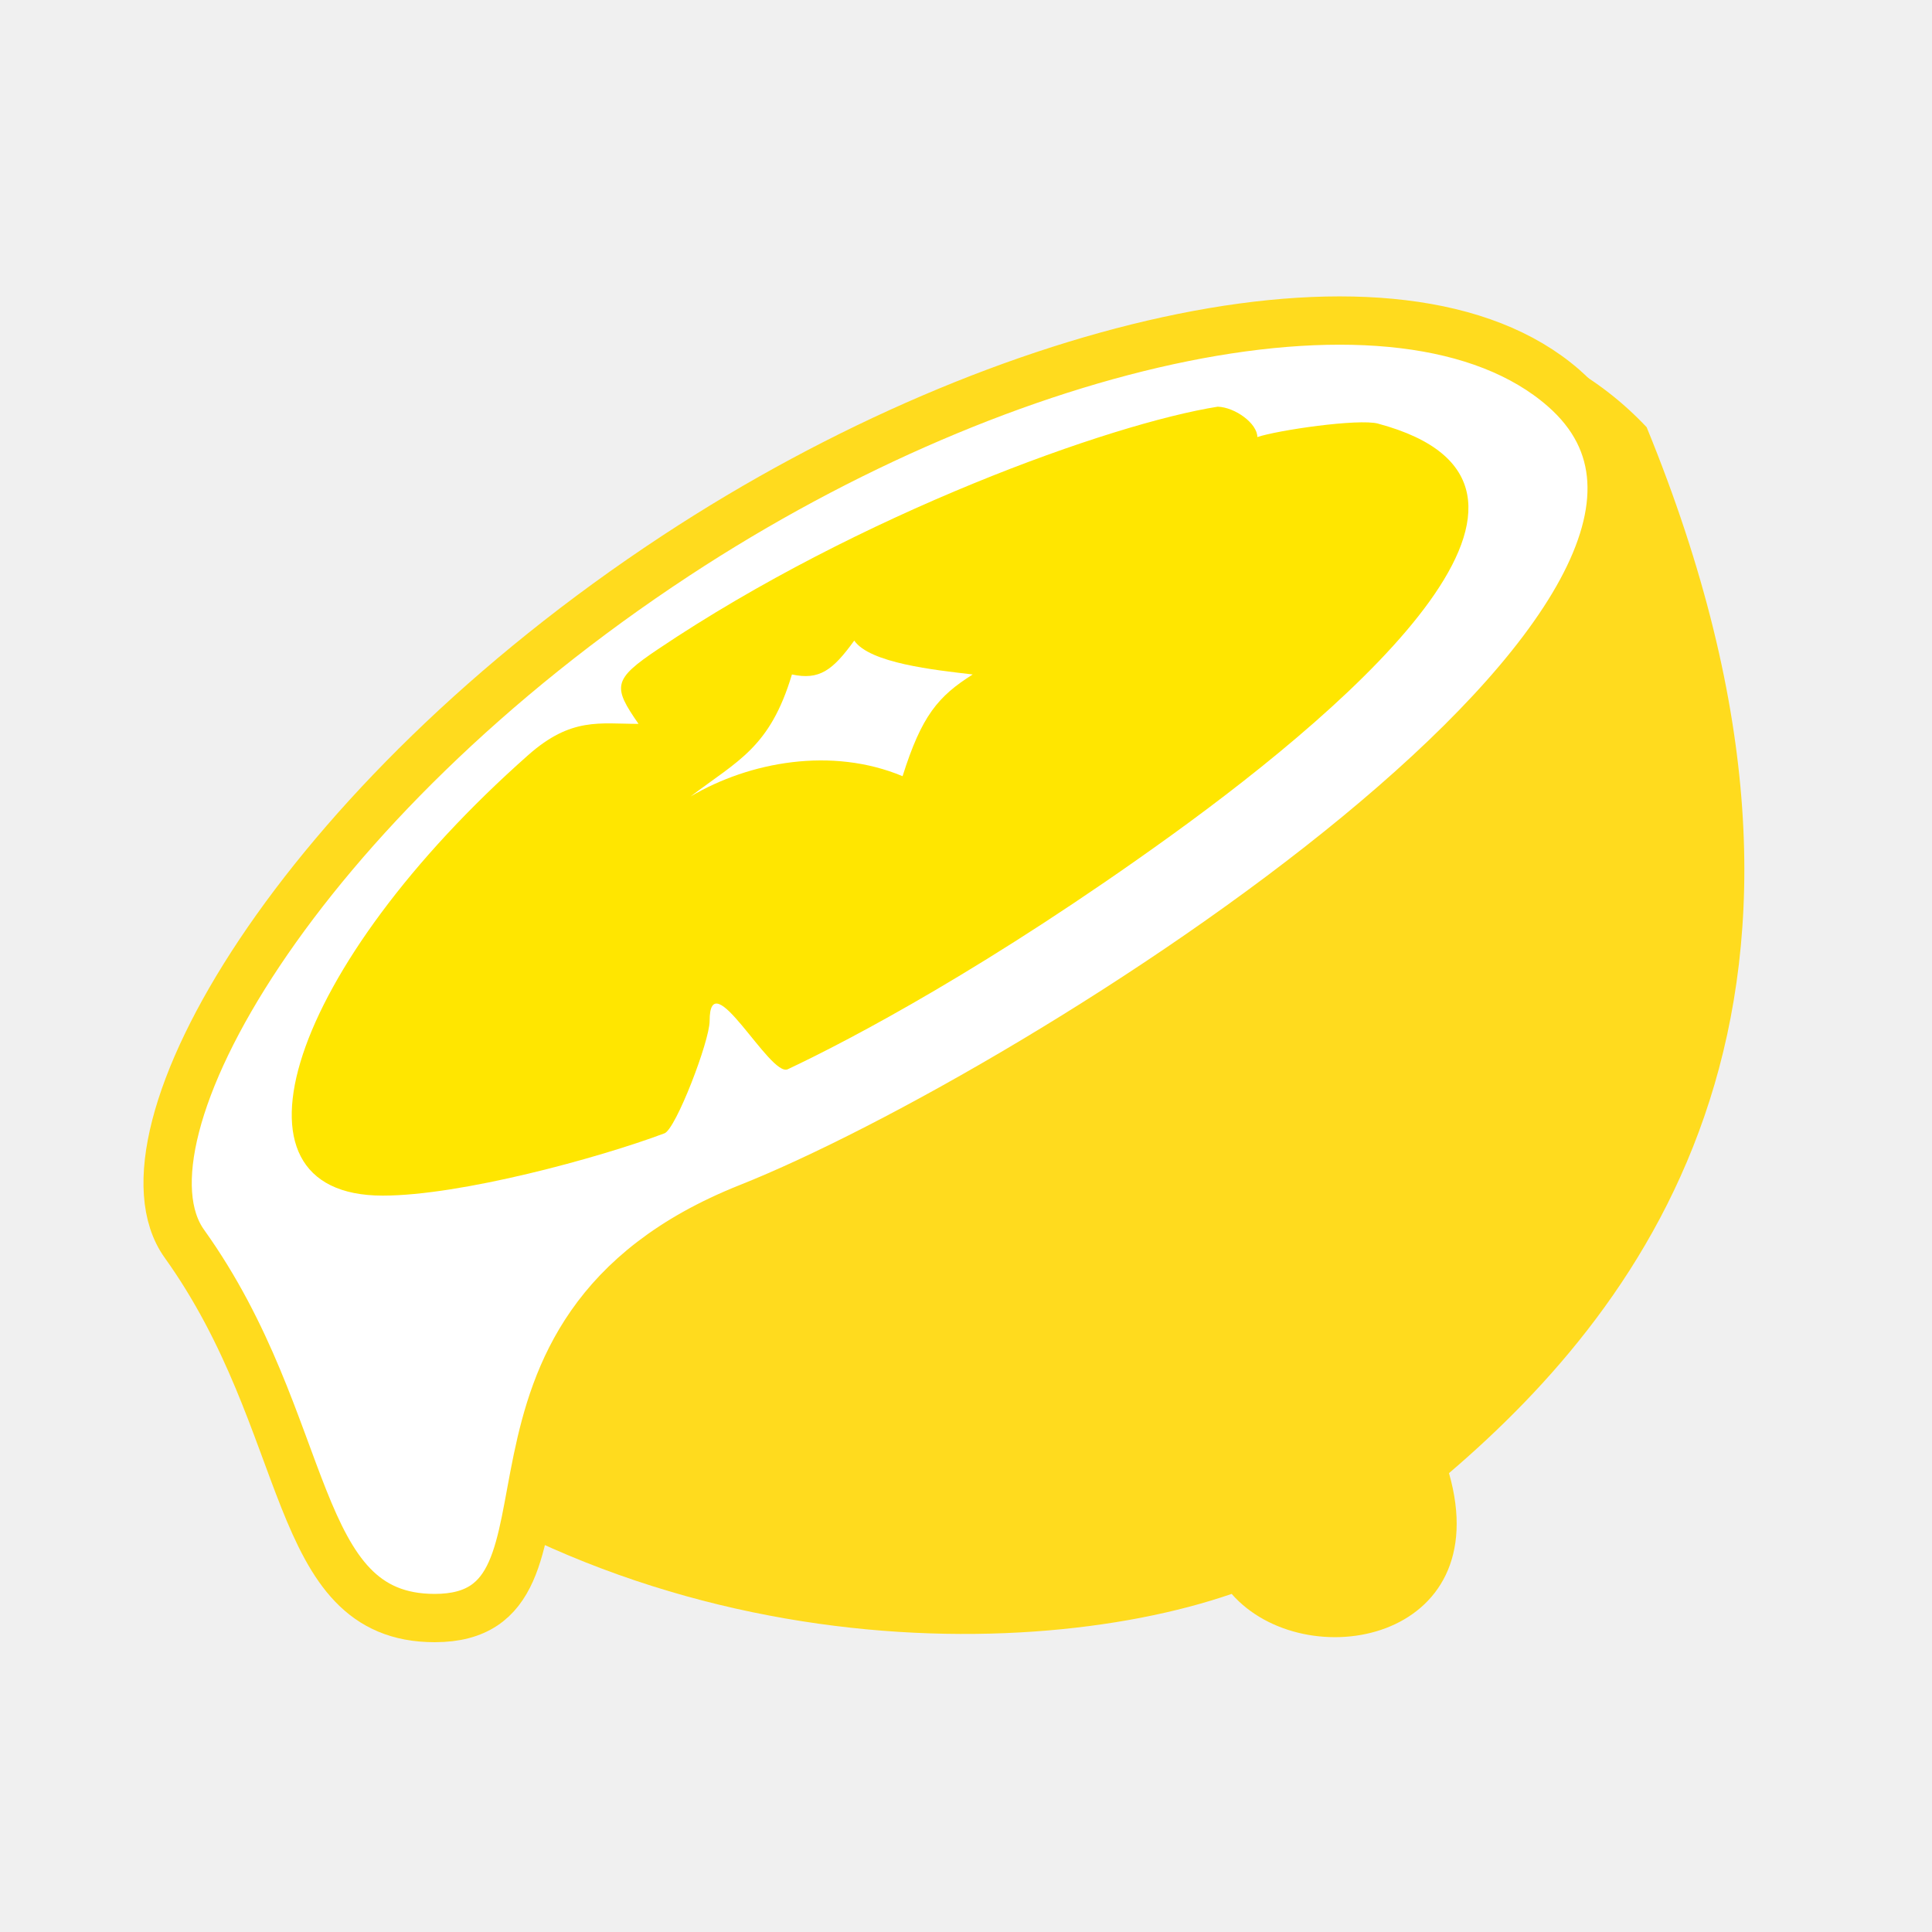
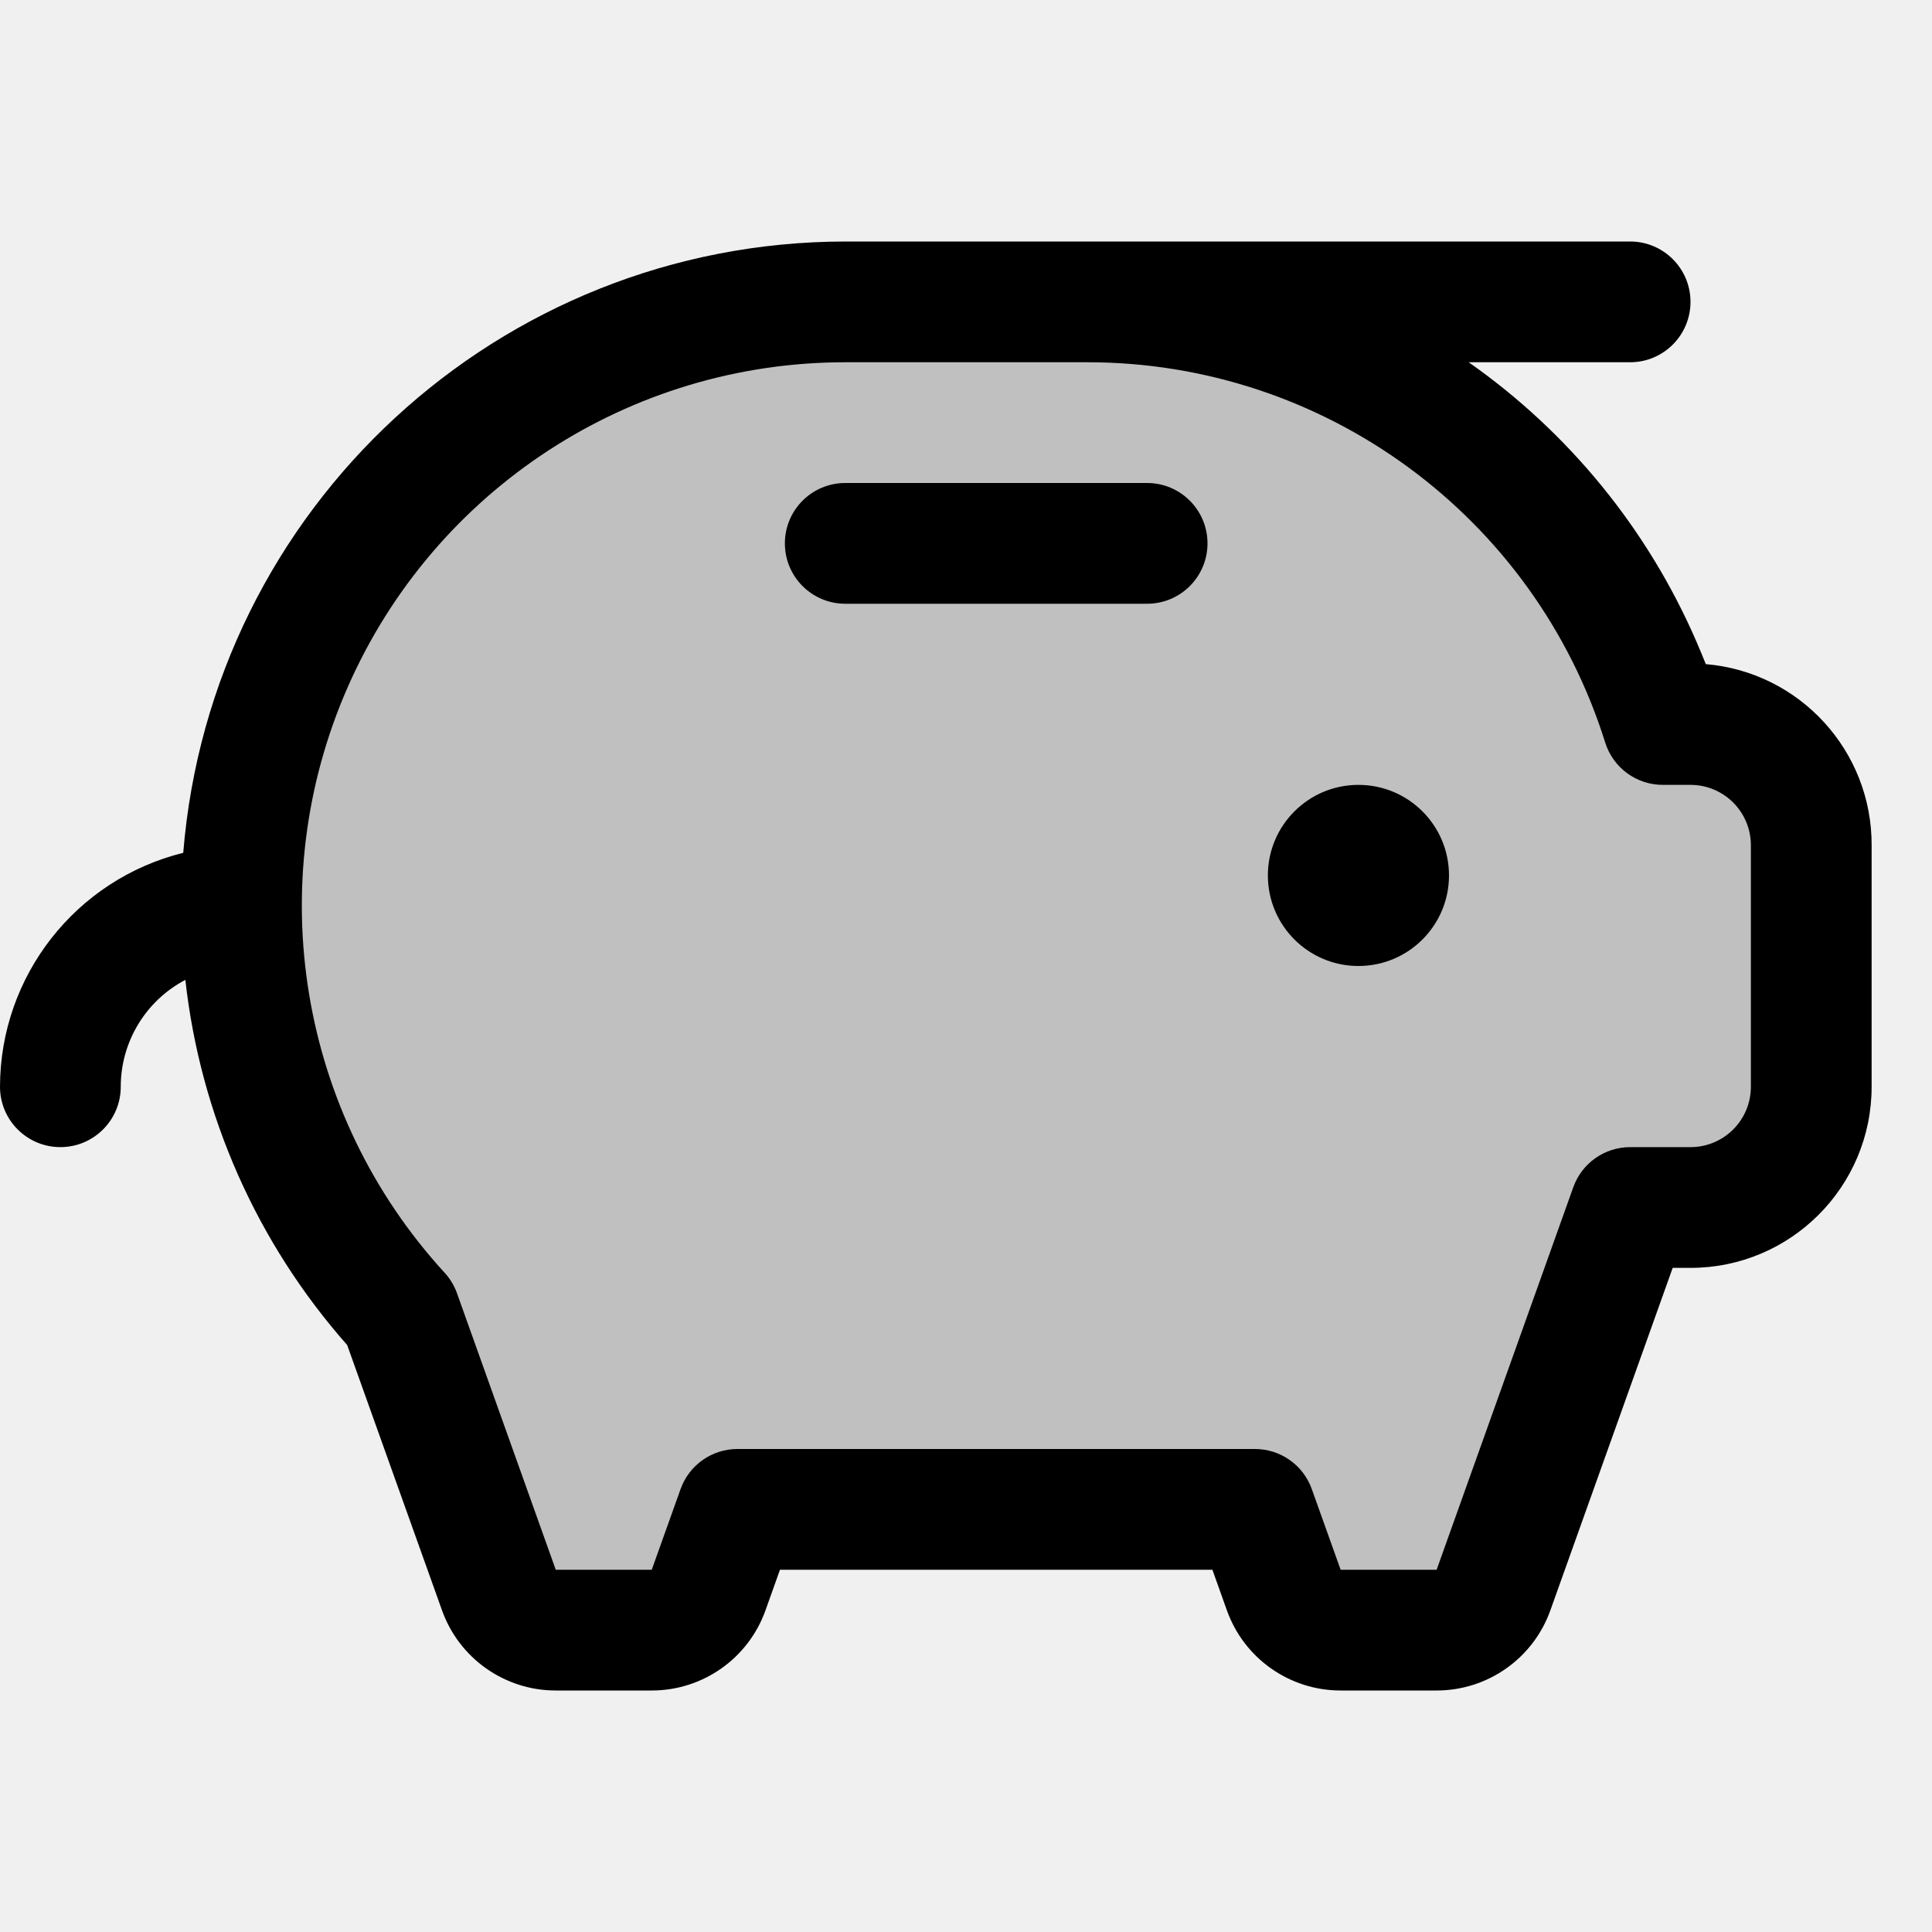
- <svg xmlns="http://www.w3.org/2000/svg" width="40" height="40" fill="none">
-   <path d="M34.092 8.845C38.929 20.652 34.092 27 30 30.5c1 3.5-2.986 4.222-4.5 2.5-4.457 1.537-13.512 1.487-20-5C2 24.5 4.73 16.714 14 11.5c8-4.5 16-7 20.092-2.655Z" fill="#FFDB1E" />
-   <path d="M14 11.5c6.848-4.497 15.025-6.38 18.368-3.47C37.5 12.5 21.5 22.612 15.5 25c-6.5 2.587-3 8.5-6.5 8.5-3 0-2.5-4-5.183-7.75C2.232 23.535 6.16 16.648 14 11.5Z" fill="#fff" stroke="#FFDB1E" />
-   <path d="M28.535 8.772c4.645 1.25-.365 5.695-4.303 8.536-3.732 2.692-6.606 4.21-7.923 4.83-.366.173-1.617-2.252-1.617-1 0 .417-.7 2.238-.934 2.326-1.365.512-4.223 1.29-5.835 1.29-3.491 0-1.923-4.754 3.014-9.122.892-.789 1.478-.645 2.283-.645-.537-.773-.534-.917.403-1.546C17.79 10.64 23 8.77 25.212 8.42c.366.014.82.35.82.629.41-.14 2.095-.388 2.503-.278Z" fill="#FFE600" />
-   <path d="M14.297 16.49c.985-.747 1.644-1.01 2.099-2.526.566.121.841-.08 1.29-.701.324.466 1.657.608 2.453.701-.715.451-1.057.852-1.452 2.106-1.464-.611-3.167-.302-4.39.42Z" fill="#fff" />
+ <svg xmlns="http://www.w3.org/2000/svg" width="32" height="32" fill="#000000" viewBox="0 0 256 256">
+   <path d="M240,112v32a16,16,0,0,1-16,16h-8l-18.1,50.69a8,8,0,0,1-7.54,5.31H177.64a8,8,0,0,1-7.54-5.31L166.29,200H97.71L93.9,210.69A8,8,0,0,1,86.36,216H73.64a8,8,0,0,1-7.54-5.31L53,174a79.7,79.7,0,0,1-21-54h0a80,80,0,0,1,80-80h32a80,80,0,0,1,73.44,48.22,82.22,82.22,0,0,1,2.9,7.78H224A16,16,0,0,1,240,112Z" opacity="0.2" />
+   <path d="M192,116a12,12,0,1,1-12-12A12,12,0,0,1,192,116ZM152,64H112a8,8,0,0,0,0,16h40a8,8,0,0,0,0-16Zm96,48v32a24,24,0,0,1-24,24h-2.36l-16.21,45.38A16,16,0,0,1,190.36,224H177.64a16,16,0,0,1-15.07-10.62L160.65,208h-57.3l-1.92,5.38A16,16,0,0,1,86.36,224H73.64a16,16,0,0,1-15.07-10.62L46,178.22a87.69,87.69,0,0,1-21.44-48.38A16,16,0,0,0,16,144a8,8,0,0,1-16,0,32,32,0,0,1,24.28-31A88.12,88.12,0,0,1,112,32H216a8,8,0,0,1,0,16H194.61a87.93,87.93,0,0,1,30.17,37c.43,1,.85,2,1.25,3A24,24,0,0,1,248,112Zm-16,0a8,8,0,0,0-8-8h-3.66a8,8,0,0,1-7.64-5.6A71.9,71.9,0,0,0,144,48H112A72,72,0,0,0,58.91,168.64a8,8,0,0,1,1.64,2.71L73.64,208H86.36l3.82-10.69A8,8,0,0,1,97.71,192h68.58a8,8,0,0,1,7.53,5.31L177.64,208h12.72l18.11-50.69A8,8,0,0,1,216,152h8a8,8,0,0,0,8-8Z" />
</svg>
